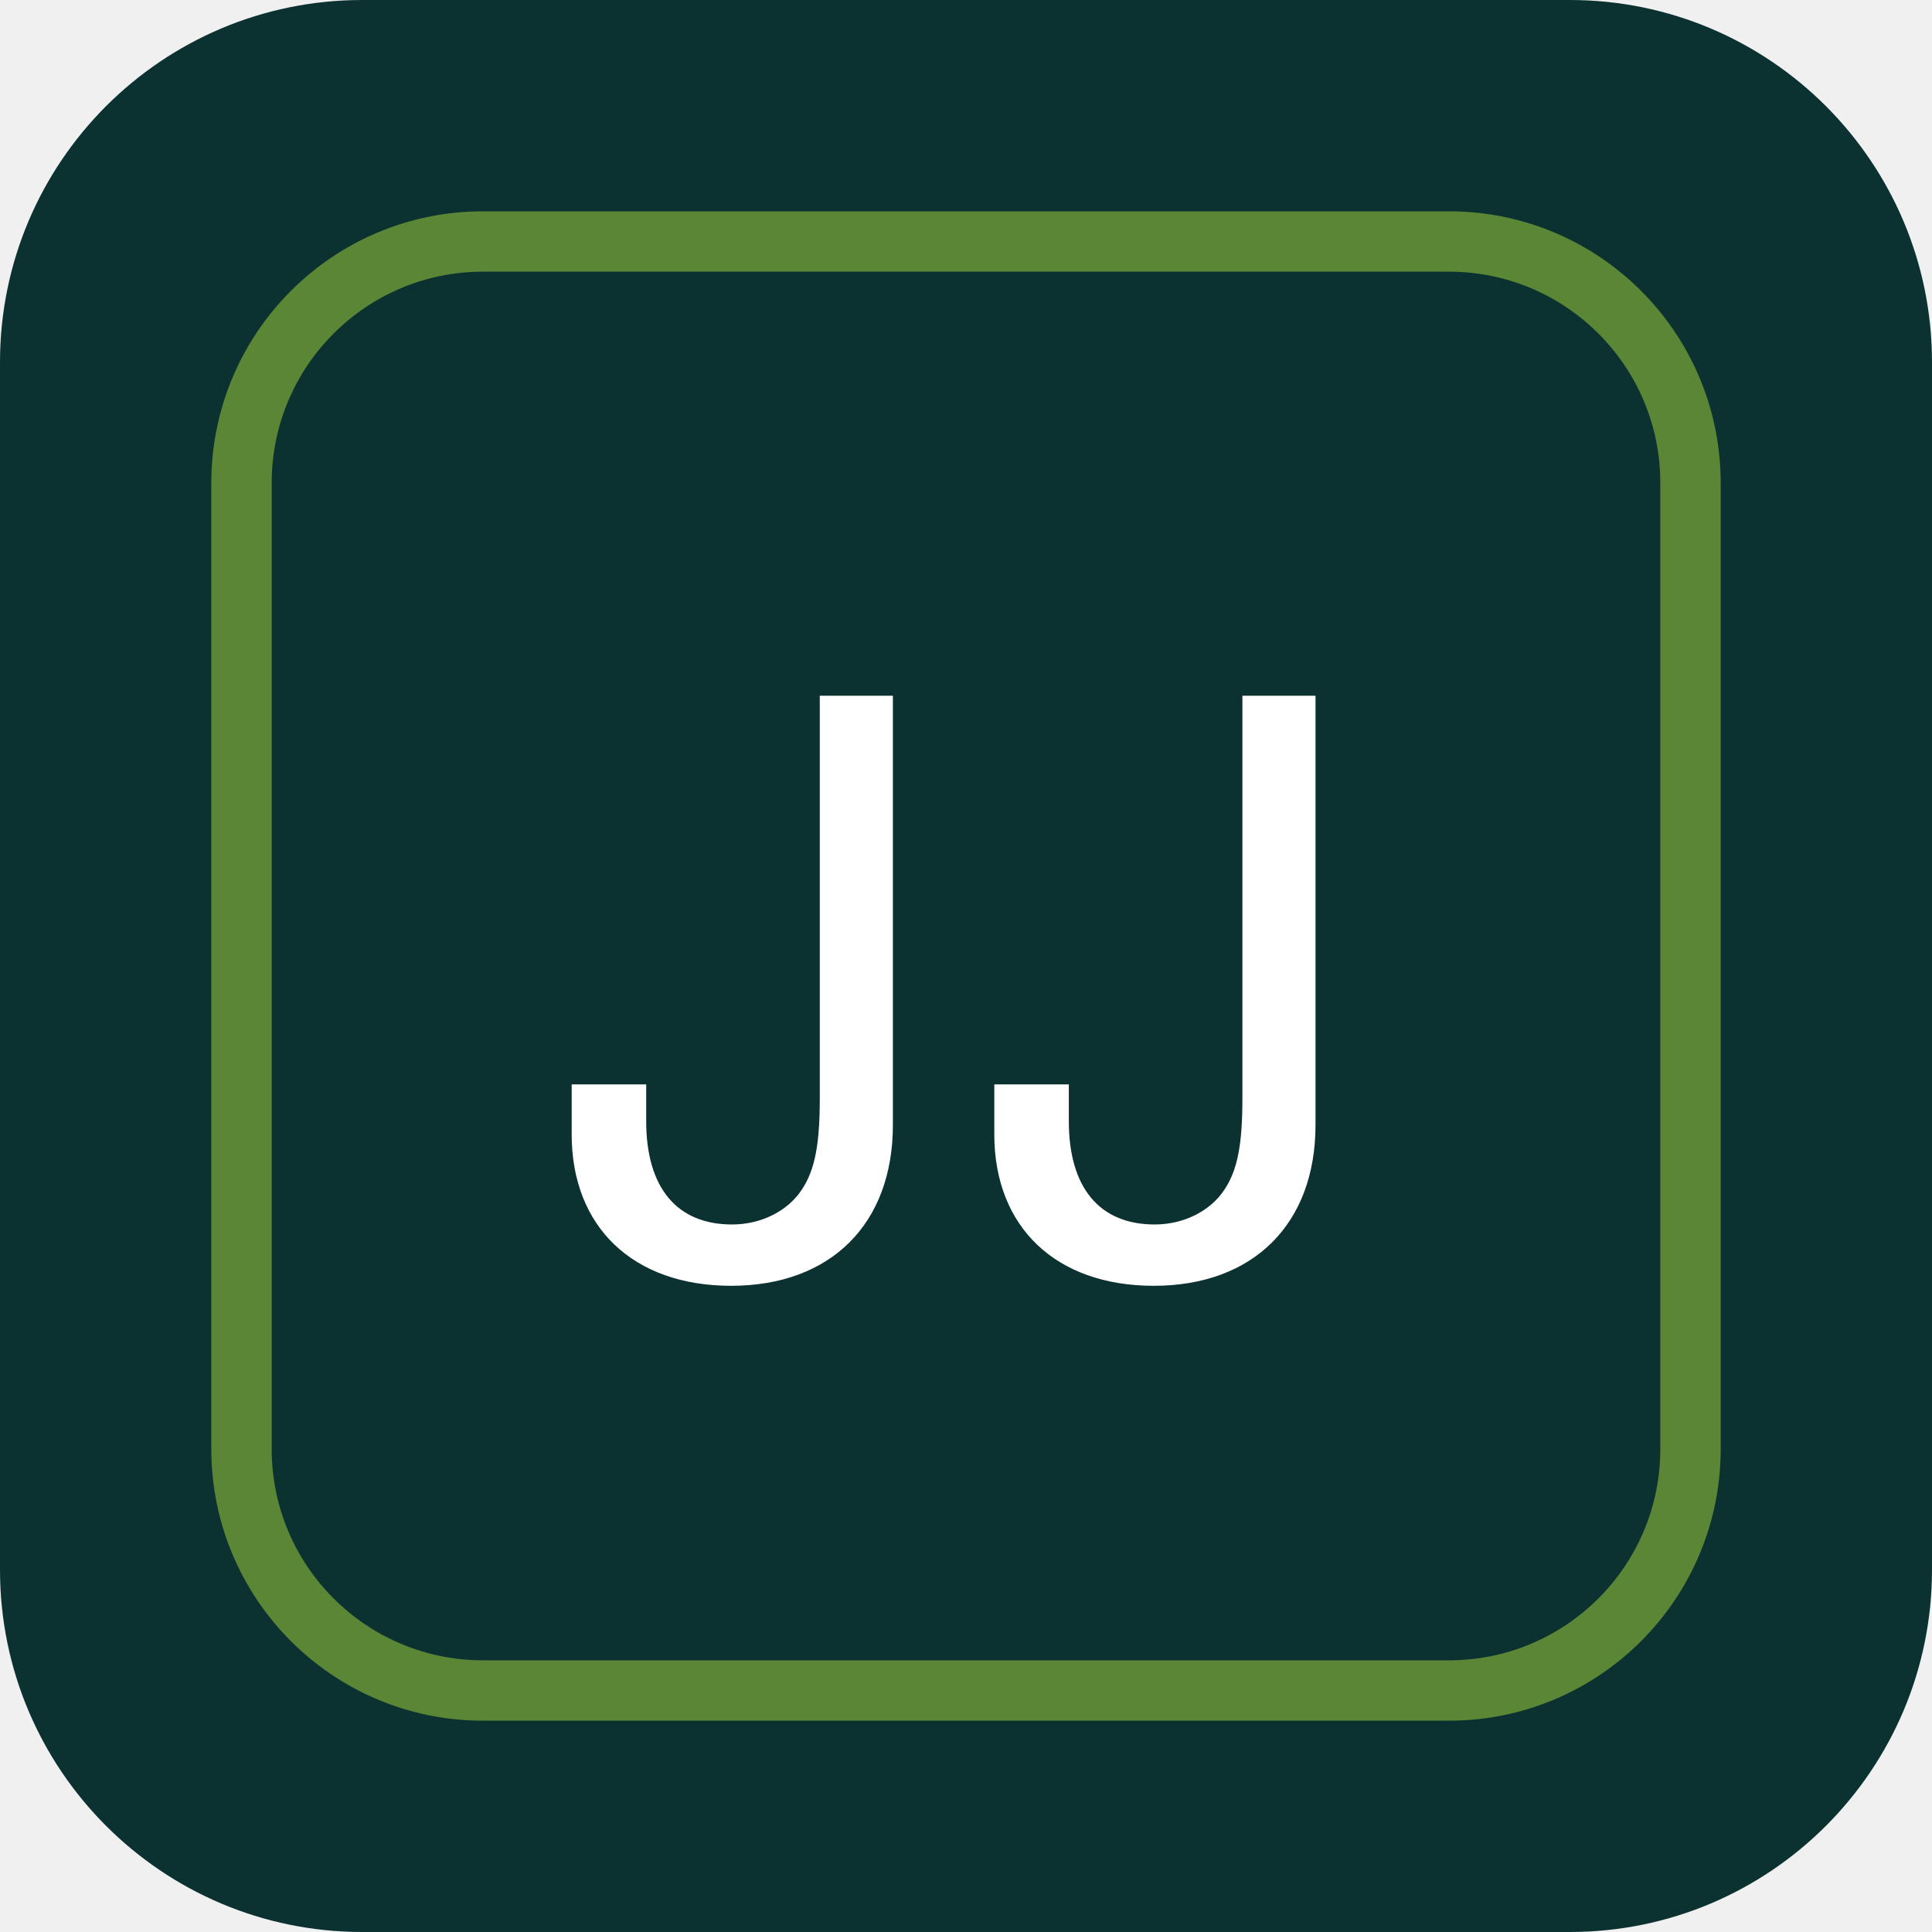
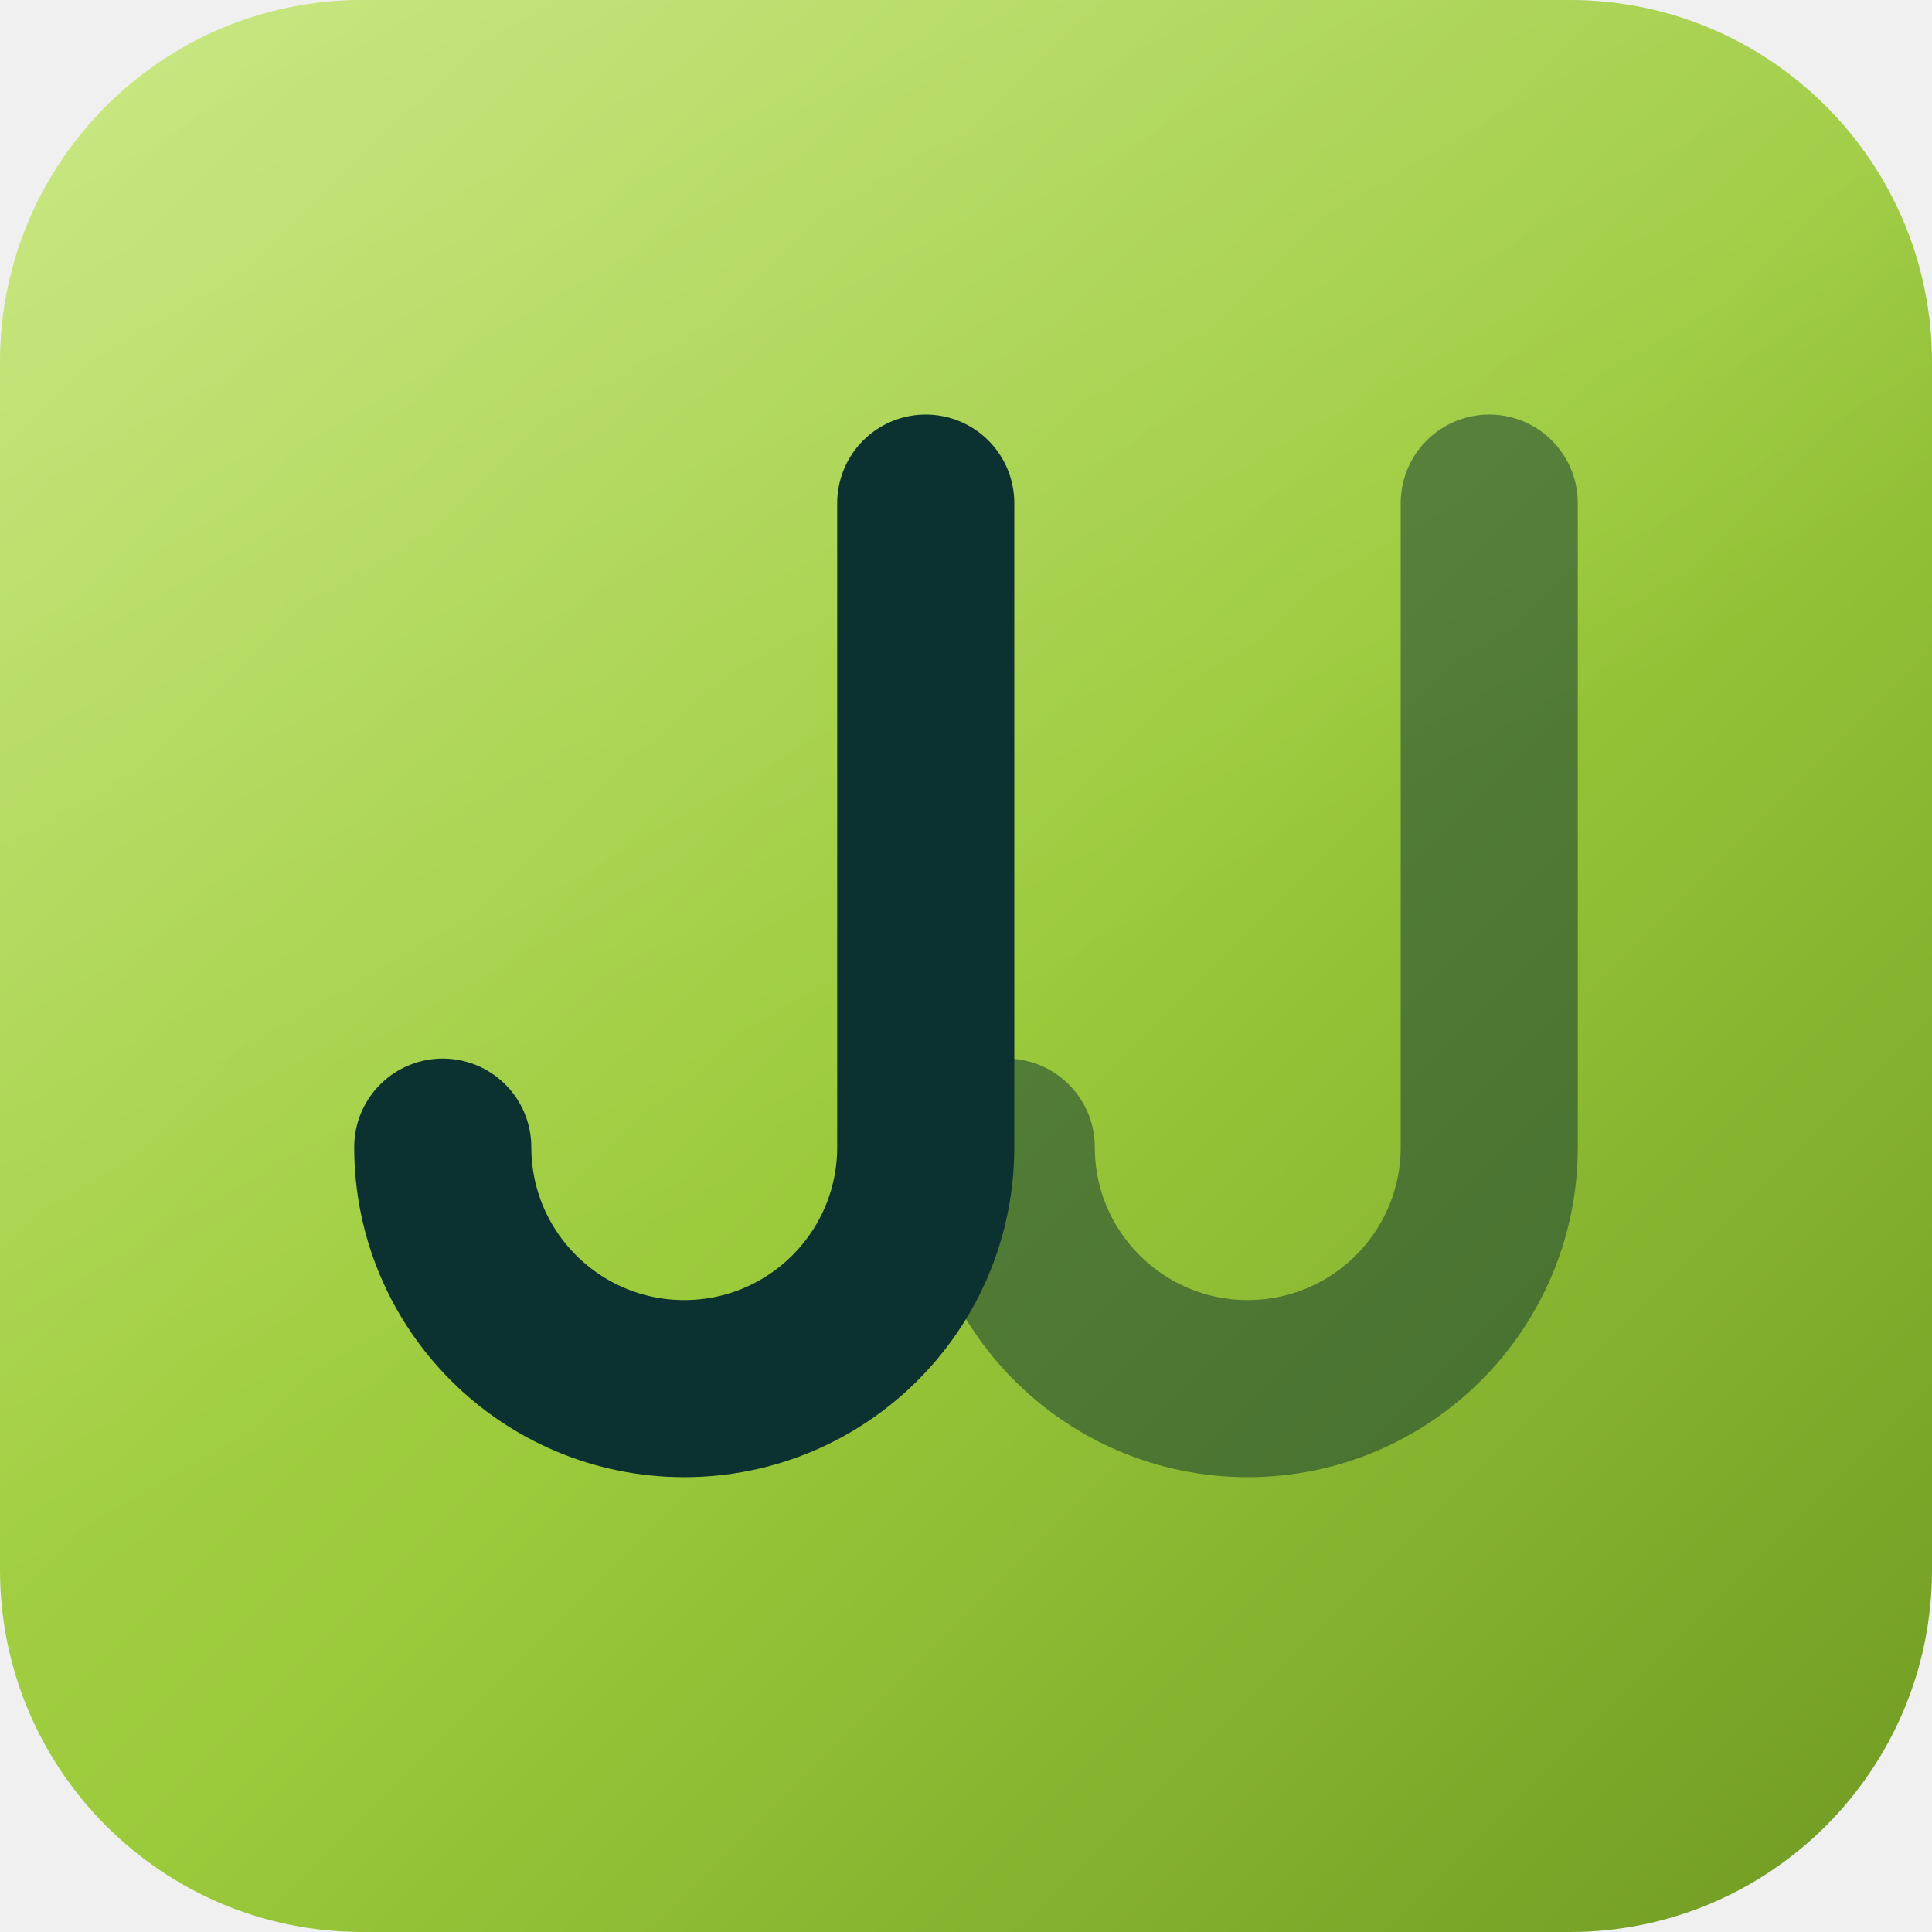
- <svg xmlns="http://www.w3.org/2000/svg" viewBox="0 0 64 64">
-   <rect width="64" height="64" rx="12" fill="#0B3231" />
-   <rect x="8" y="8" width="48" height="48" rx="8" fill="none" stroke="#9BCA3B" stroke-width="2" opacity=".55" />
-   <text x="32" y="42" text-anchor="middle" font-family="'DM Sans',Helvetica,Arial,sans-serif" font-size="26" font-weight="500" fill="#ffffff" letter-spacing="1">JJ</text>
+ <svg xmlns="http://www.w3.org/2000/svg" viewBox="0 0 48 48">
+   <defs>
+     <linearGradient id="p" x1="0" y1="0" x2="1" y2="1">
+       <stop offset="0" stop-color="#B7DF57" />
+       <stop offset=".52" stop-color="#9BCA3B" />
+       <stop offset="1" stop-color="#6F9A22" />
+     </linearGradient>
+     <linearGradient id="s" x1=".12" y1="0" x2=".7" y2="1">
+       <stop offset="0" stop-color="#fff" stop-opacity=".26" />
+       <stop offset=".58" stop-color="#fff" stop-opacity="0" />
+     </linearGradient>
+   </defs>
+   <rect width="48" height="48" rx="9" fill="url(#p)" />
+   <rect width="48" height="48" rx="9" fill="url(#s)" />
+   <path d="M37 12.5v16a6 6 0 0 1-12 0" fill="none" stroke="#0B3231" stroke-width="4.4" stroke-linecap="round" opacity=".5" />
+   <path d="M23 12.5v16a6 6 0 0 1-12 0" fill="none" stroke="#0B3231" stroke-width="4.4" stroke-linecap="round" />
</svg>
